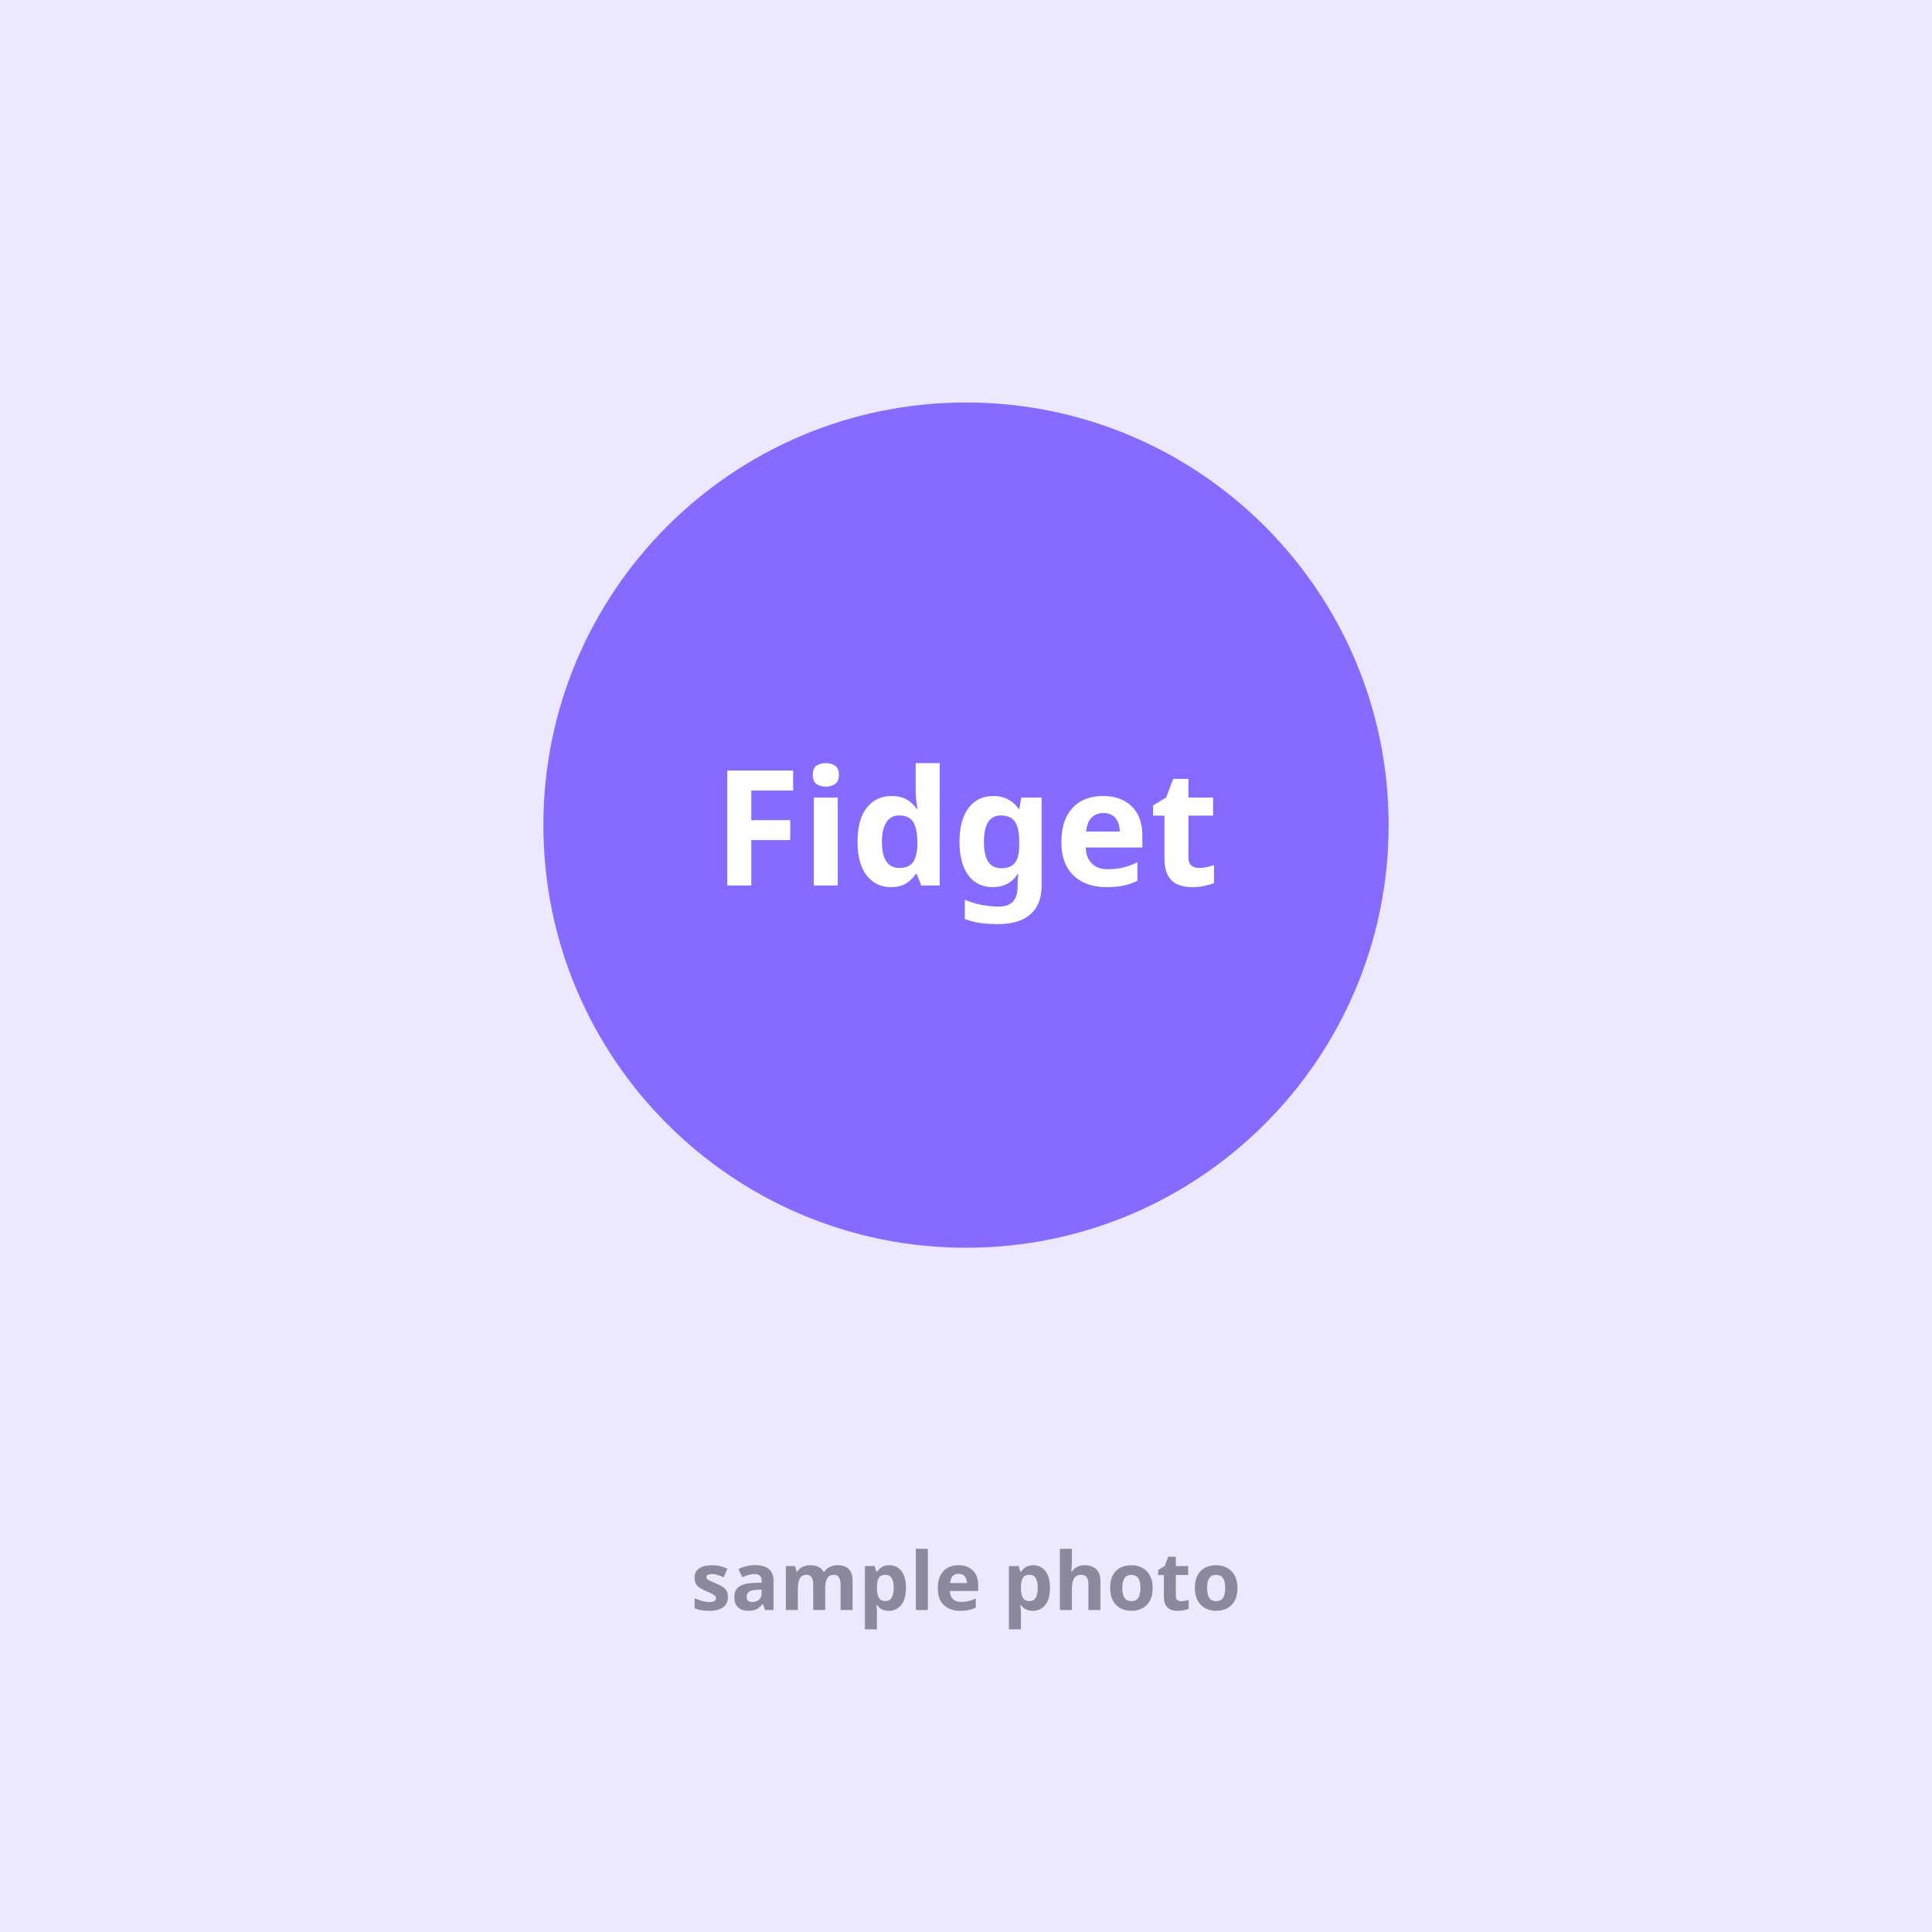
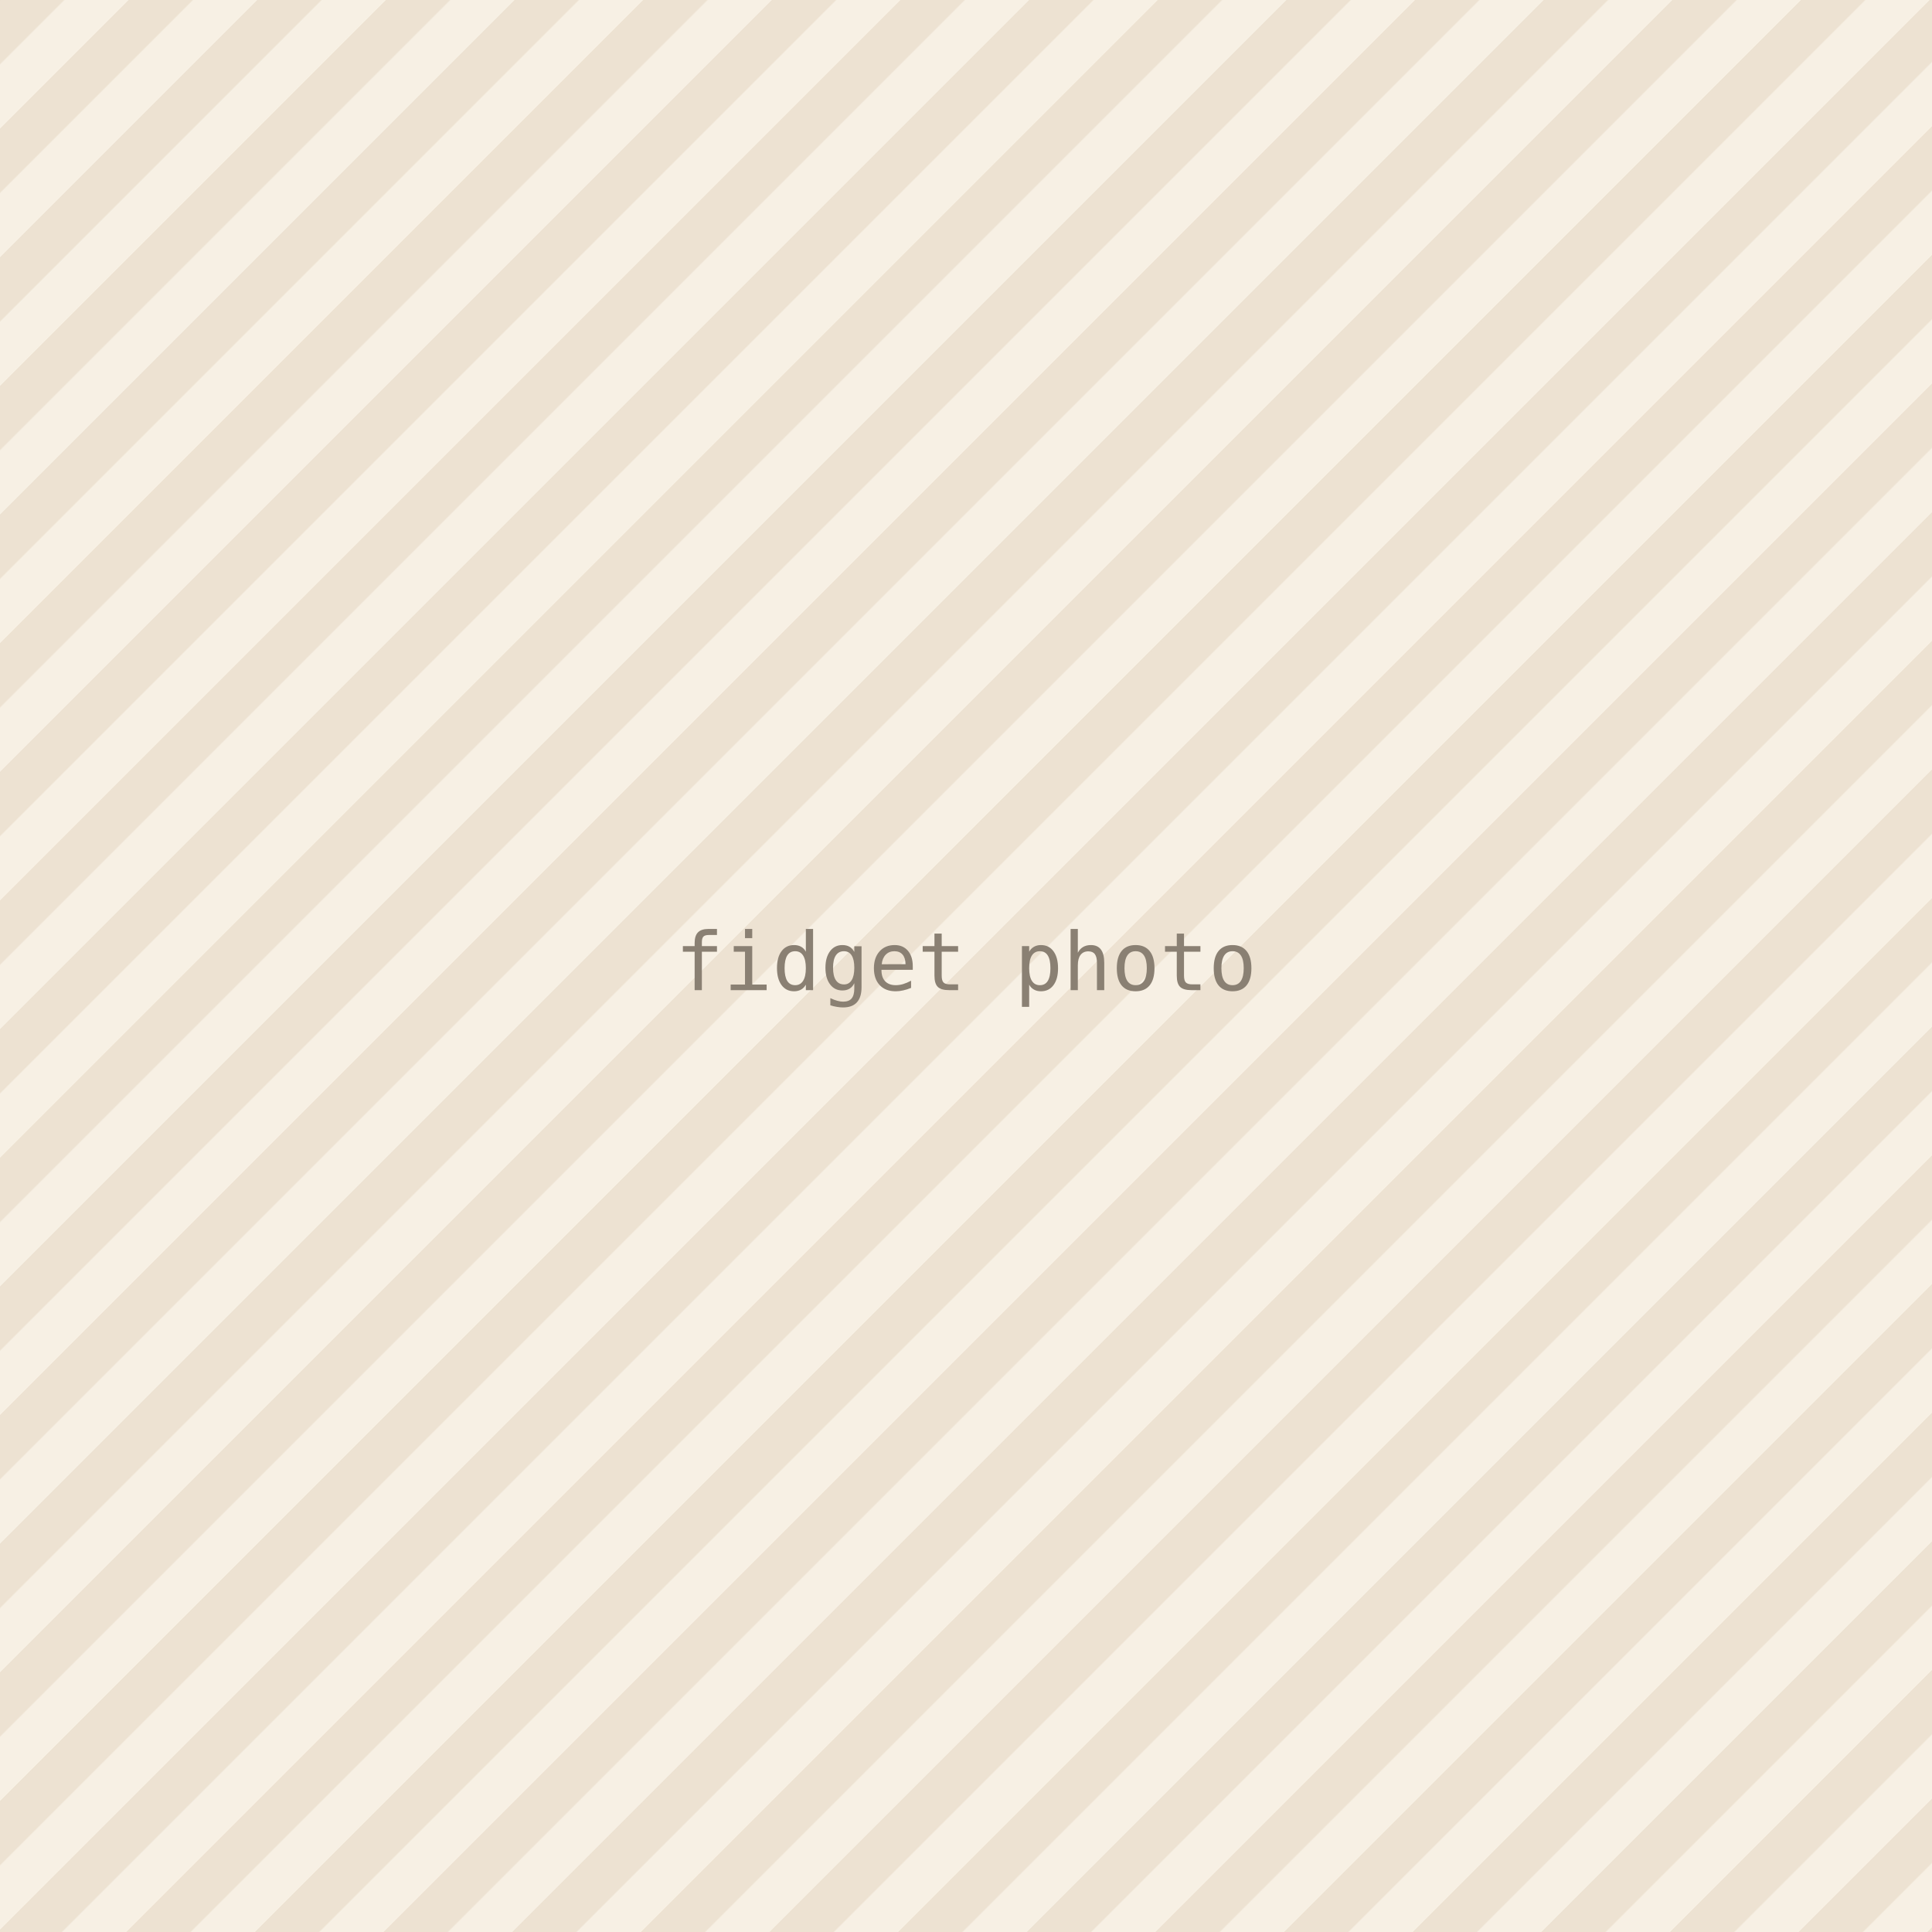
- <svg xmlns="http://www.w3.org/2000/svg" viewBox="0 0 480 480" width="480" height="480" role="img" aria-label="Sample photo placeholder">
-   <rect width="480" height="480" fill="#ece8ff" />
-   <circle cx="240" cy="205" r="105" fill="#7c5cff" opacity=".9" />
-   <text x="240" y="220" font-family="system-ui,sans-serif" font-size="40" font-weight="700" fill="#fff" text-anchor="middle">Fidget</text>
-   <text x="240" y="400" font-family="system-ui,sans-serif" font-size="20" font-weight="600" fill="#191527" opacity=".45" text-anchor="middle">sample photo</text>
+ <svg xmlns="http://www.w3.org/2000/svg" viewBox="0 0 480 480" width="480" height="480" role="img" aria-label="Photo placeholder">
+   <defs>
+     <pattern id="s" width="22.6" height="22.6" patternTransform="rotate(45)" patternUnits="userSpaceOnUse">
+       <rect width="22.6" height="22.6" fill="#F7F0E4" />
+       <rect width="11.3" height="22.6" fill="#EDE2D2" />
+     </pattern>
+   </defs>
+   <rect width="480" height="480" fill="url(#s)" />
+   <text x="240" y="246" font-family="ui-monospace,SFMono-Regular,Menlo,monospace" font-size="20" fill="#8A8073" text-anchor="middle">fidget photo</text>
</svg>
